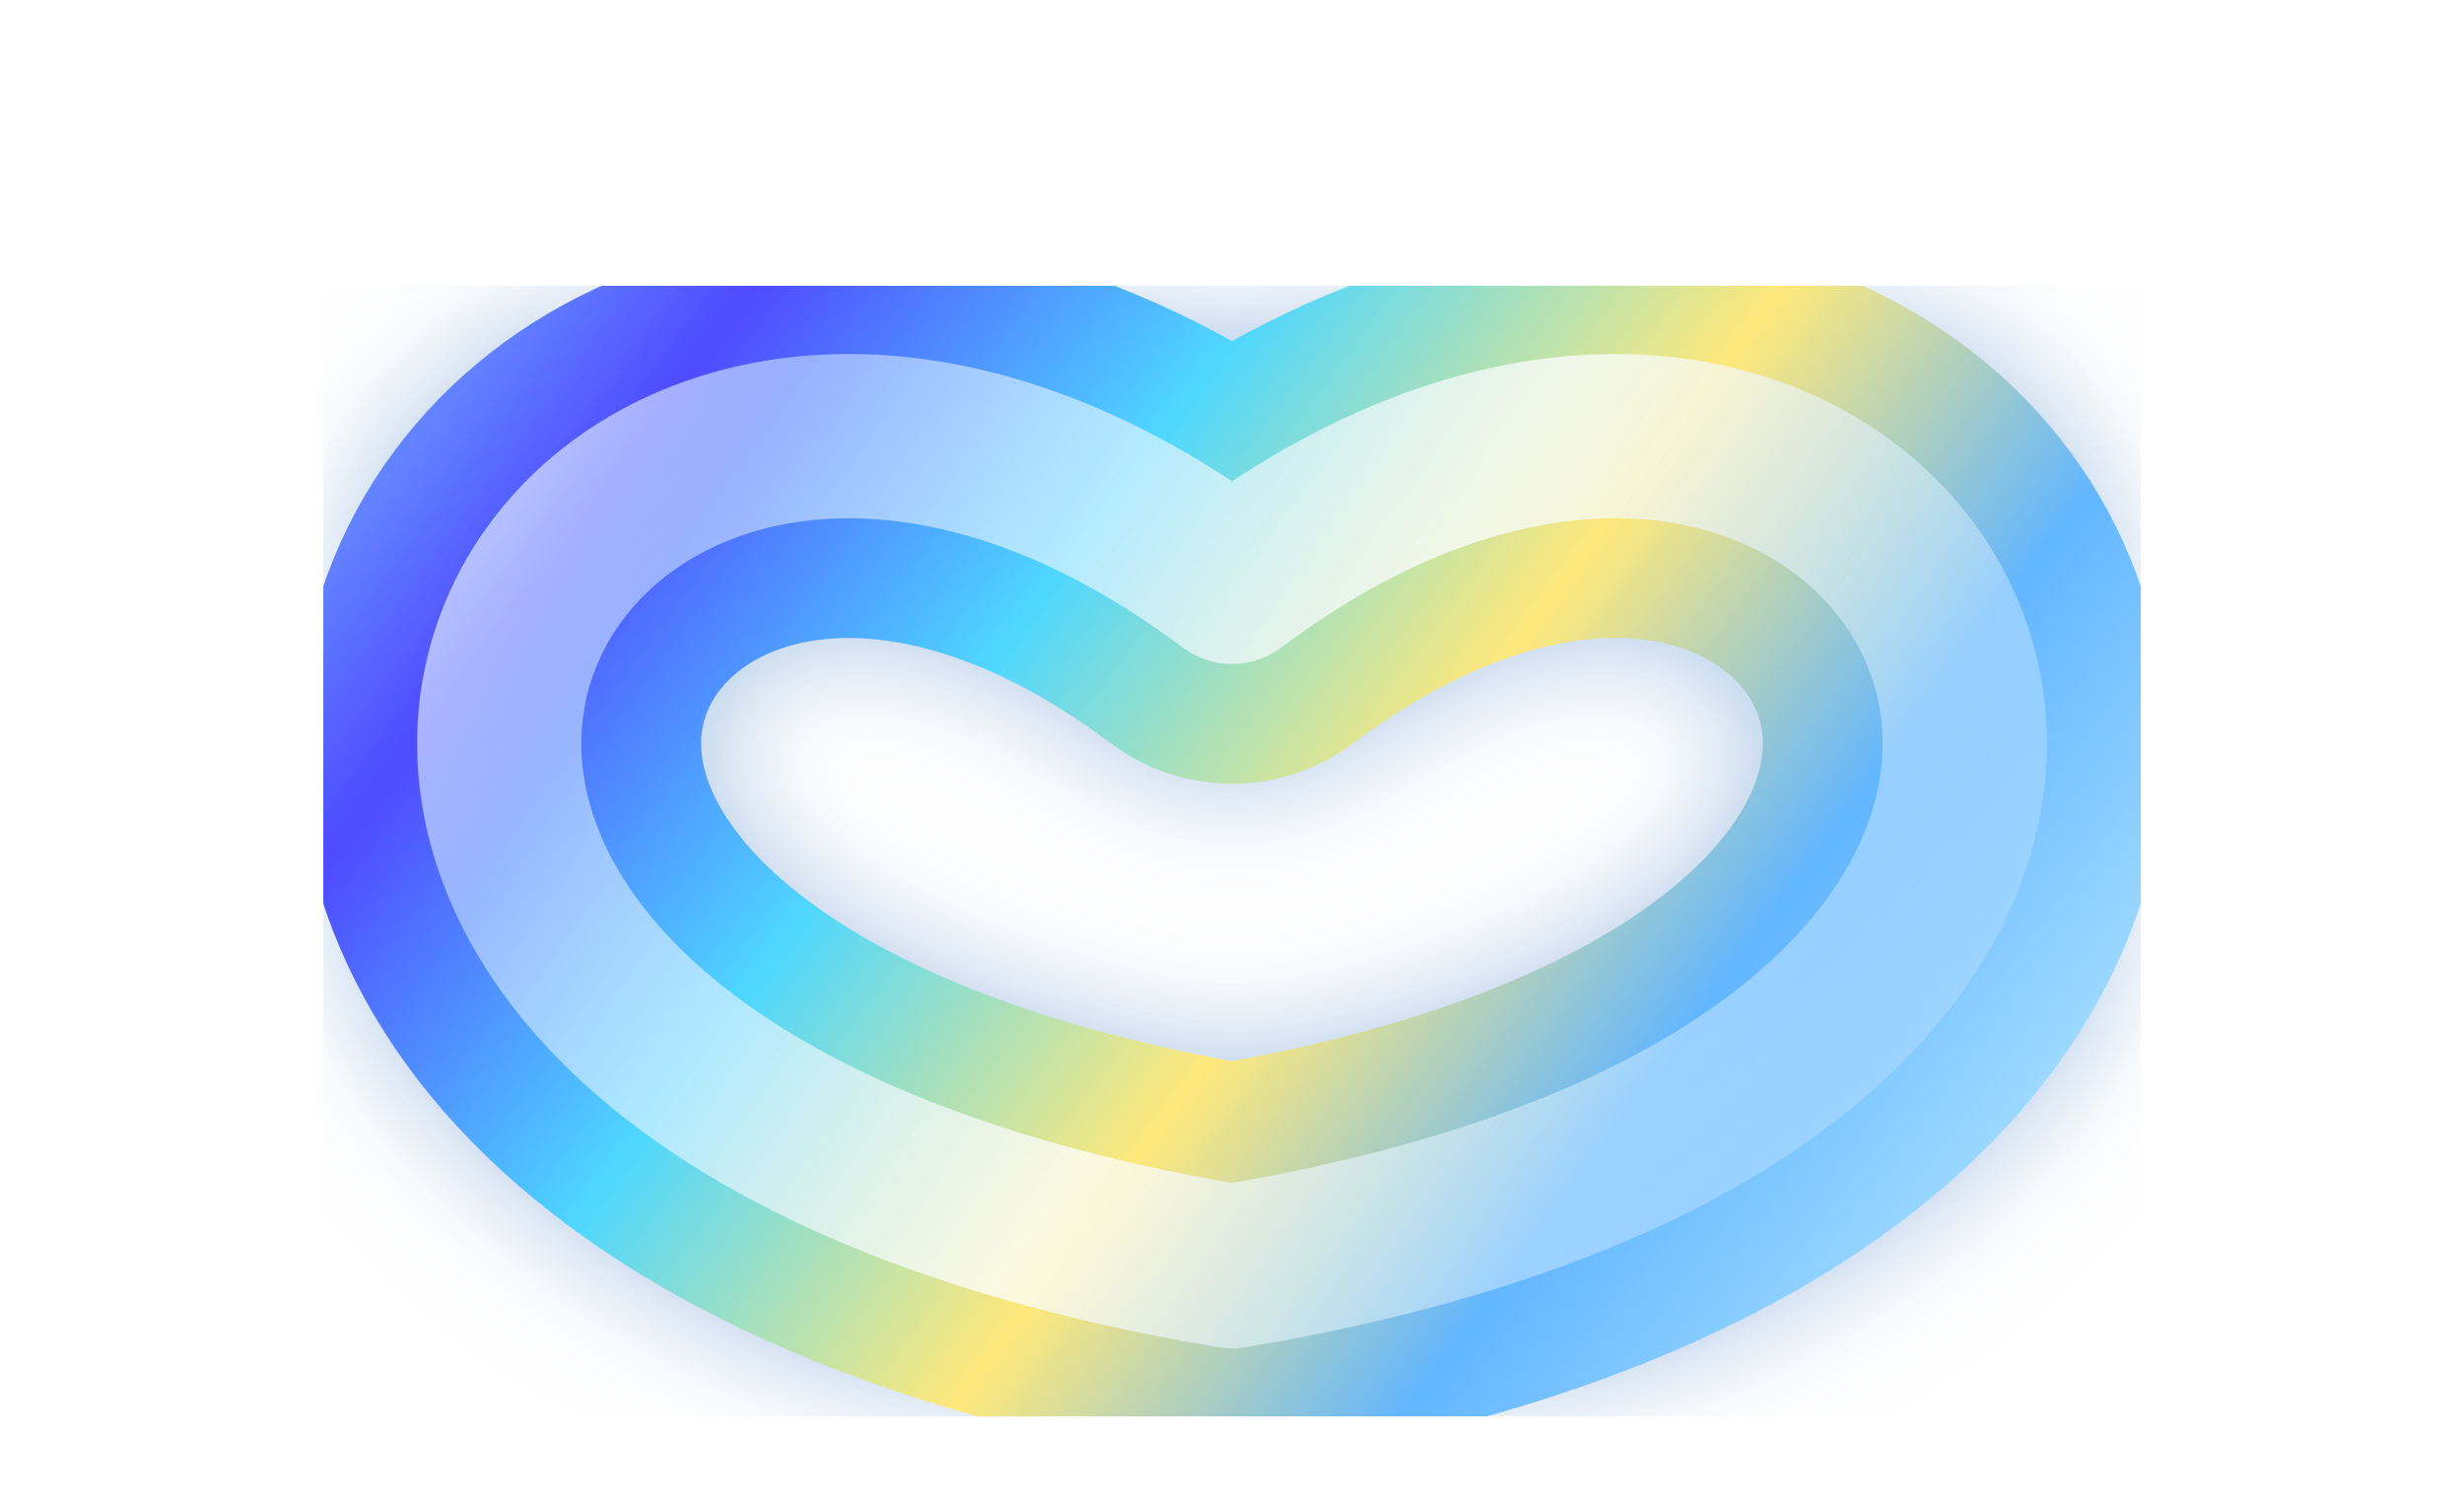
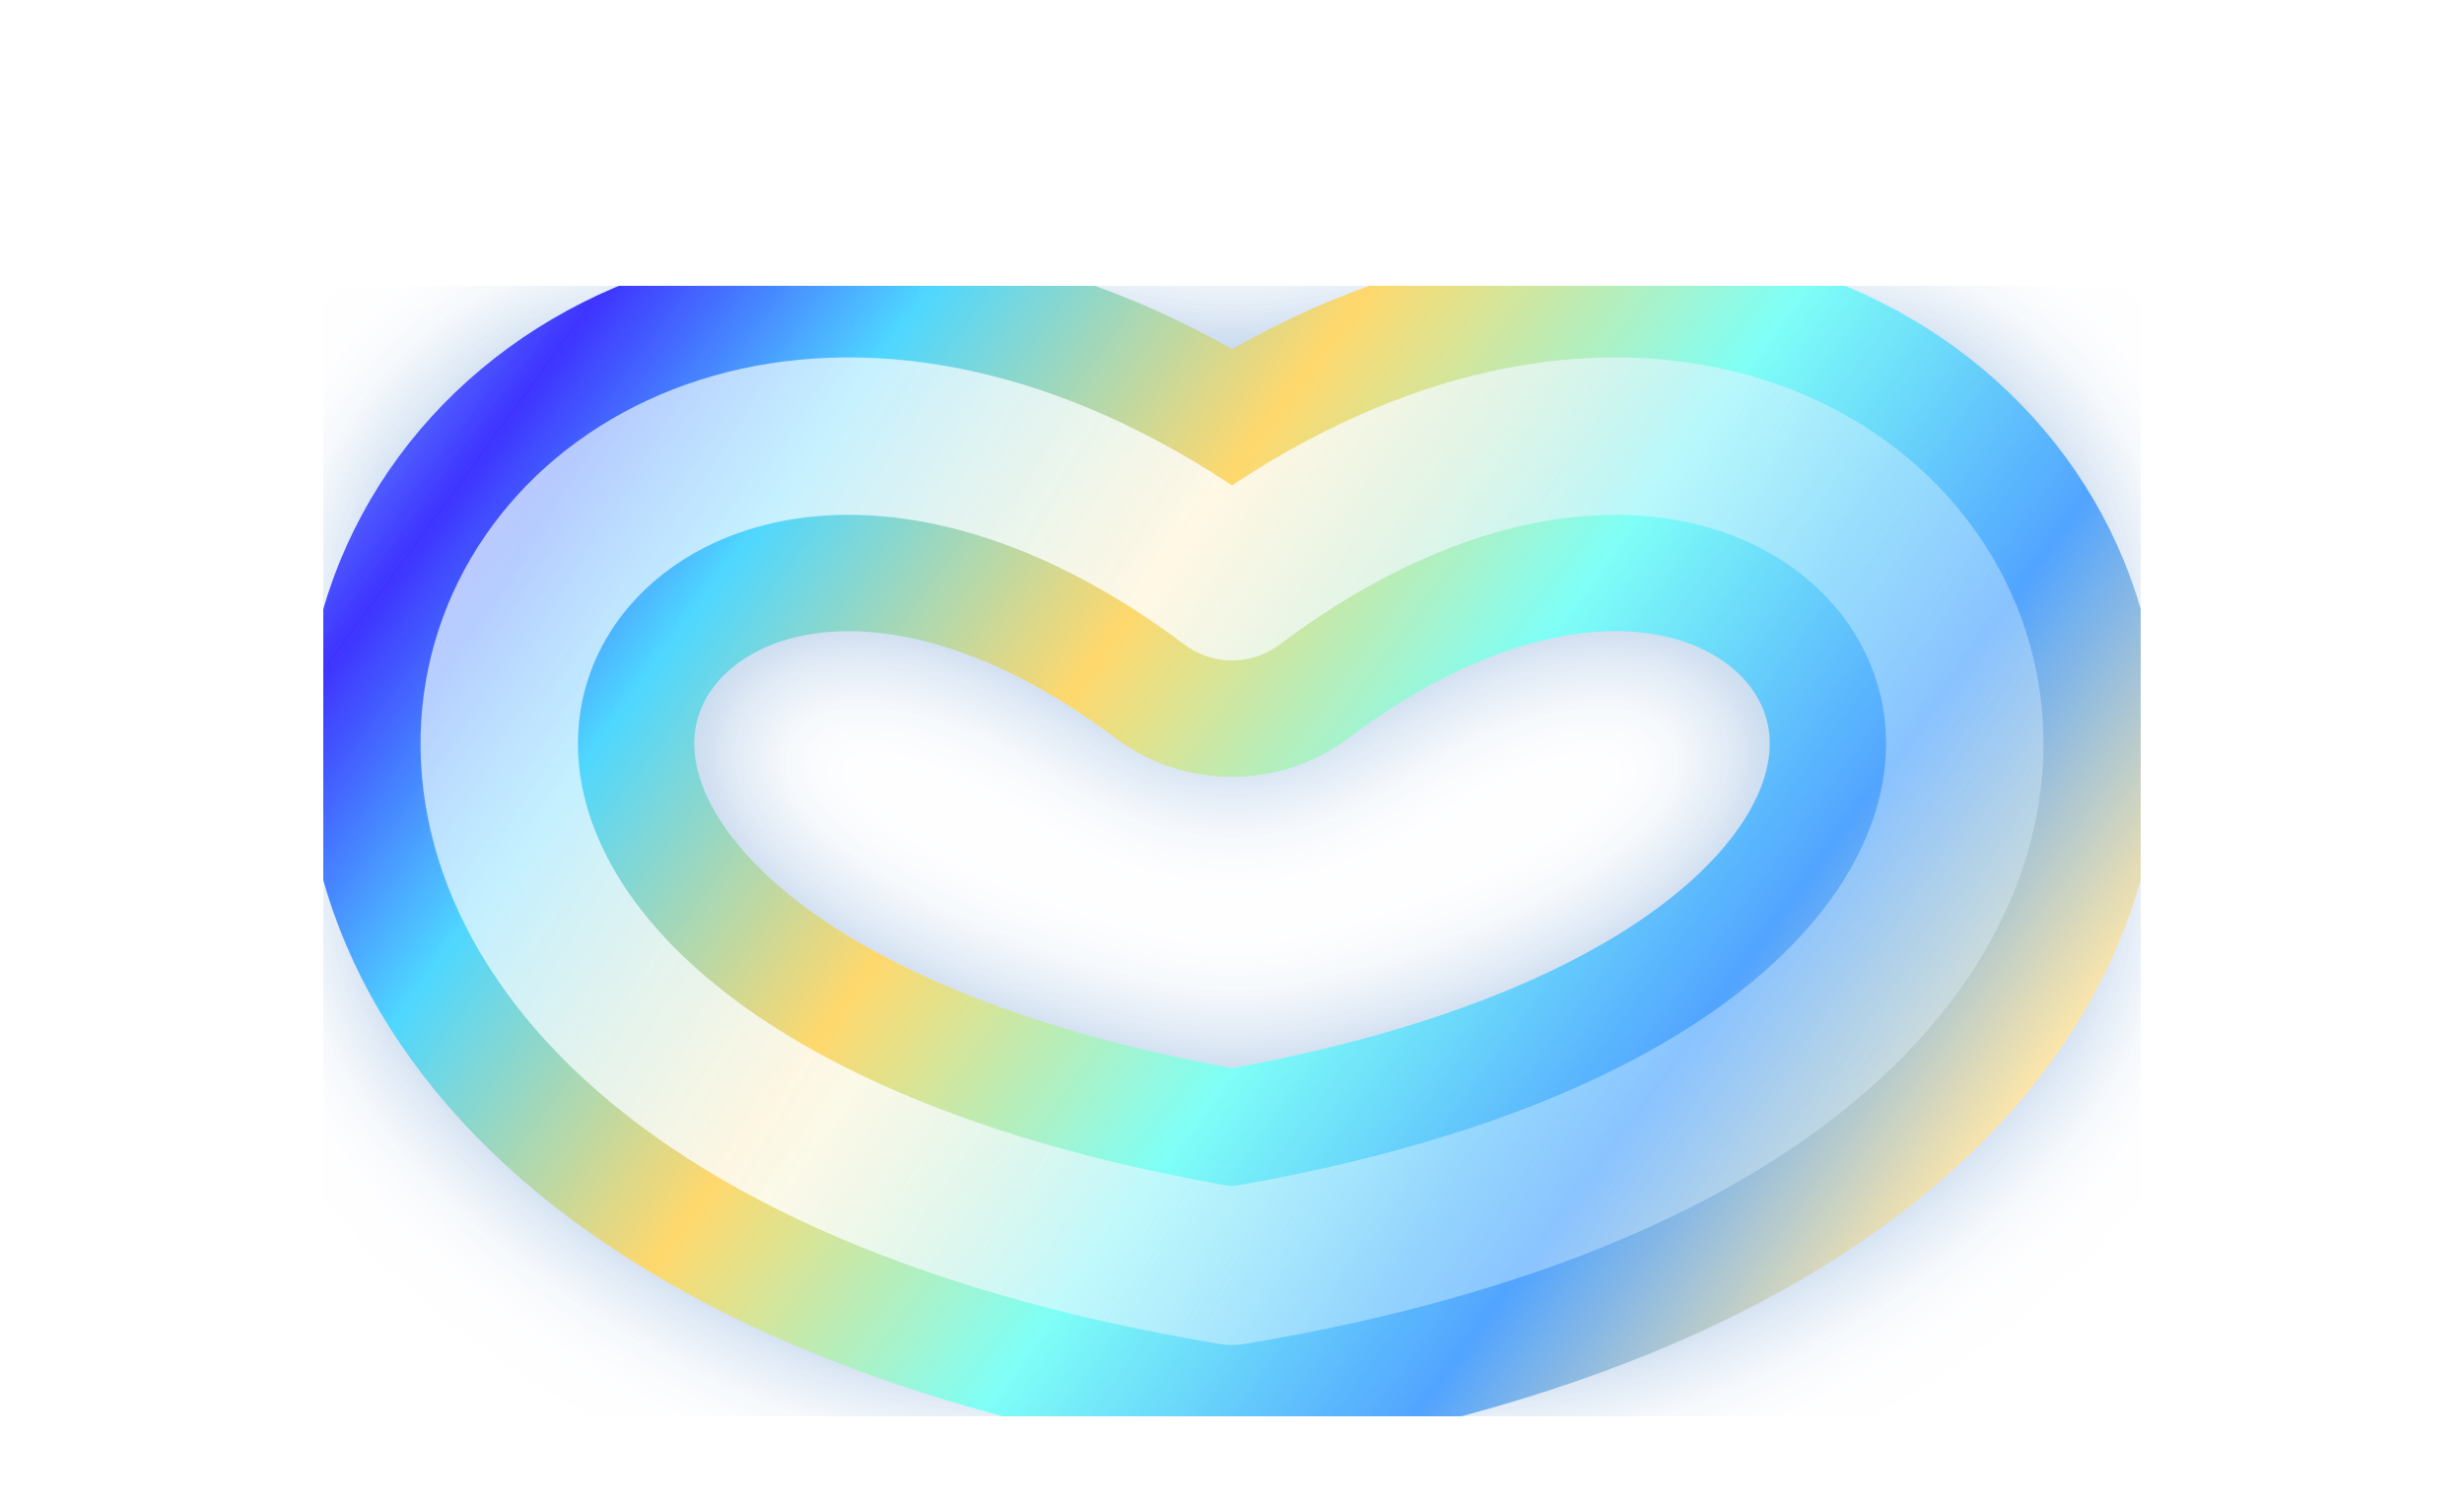
<svg xmlns="http://www.w3.org/2000/svg" viewBox="0 0 720 440" fill="none">
  <defs>
-     <linearGradient id="mobiusSpectrum" x1="100" y1="20" x2="640" y2="420" gradientUnits="userSpaceOnUse">
-       <stop offset="0%" stop-color="#7ed7ff" />
-       <stop offset="20%" stop-color="#4b47ff" />
-       <stop offset="38%" stop-color="#4bd6ff" />
-       <stop offset="56%" stop-color="#ffe878" />
-       <stop offset="72%" stop-color="#5fb5ff" />
+     <linearGradient id="mobiusSpectrum" x1="120" y1="30" x2="640" y2="410" gradientUnits="userSpaceOnUse">
+       <stop offset="0%" stop-color="#7ad7ff" />
+       <stop offset="12%" stop-color="#3a2fff" />
+       <stop offset="24%" stop-color="#4bd6ff" />
+       <stop offset="40%" stop-color="#ffd769" />
+       <stop offset="56%" stop-color="#7bfff7" />
+       <stop offset="72%" stop-color="#4fa2ff" />
+       <stop offset="86%" stop-color="#ffe6a6" />
      <stop offset="100%" stop-color="#d8fbff" />
    </linearGradient>
-     <linearGradient id="mobiusShine" x1="80" y1="50" x2="620" y2="390" gradientUnits="userSpaceOnUse">
-       <stop offset="0%" stop-color="#ffffff" stop-opacity="0.92" />
-       <stop offset="25%" stop-color="#d5ecff" stop-opacity="0.54" />
-       <stop offset="55%" stop-color="#ffffff" stop-opacity="0.75" />
-       <stop offset="85%" stop-color="#c1e4ff" stop-opacity="0.36" />
-       <stop offset="100%" stop-color="#ffffff" stop-opacity="0.12" />
+     <linearGradient id="mobiusShine" x1="80" y1="60" x2="620" y2="390" gradientUnits="userSpaceOnUse">
+       <stop offset="0%" stop-color="#ffffff" stop-opacity="0.9" />
+       <stop offset="18%" stop-color="#e7f7ff" stop-opacity="0.7" />
+       <stop offset="44%" stop-color="#ffffff" stop-opacity="0.82" />
+       <stop offset="70%" stop-color="#d1edff" stop-opacity="0.46" />
+       <stop offset="100%" stop-color="#ffffff" stop-opacity="0.2" />
    </linearGradient>
    <filter id="mobiusGlow" x="-12%" y="-18%" width="124%" height="136%">
      <feGaussianBlur stdDeviation="18" result="blur" />
      <feColorMatrix in="blur" type="matrix" values="0 0 0 0 0.35                 0 0 0 0 0.52                 0 0 0 0 0.76                 0 0 0 0.9 0" result="glow" />
      <feMerge>
        <feMergeNode in="glow" />
        <feMergeNode in="SourceGraphic" />
      </feMerge>
    </filter>
  </defs>
  <g filter="url(#mobiusGlow)" opacity="0.98">
-     <path d="M 360 170 C 560 20 720 310 360 370 C 0 310 160 20 360 170 Z" stroke="url(#mobiusSpectrum)" stroke-width="118" stroke-linejoin="round" stroke-linecap="round" fill="none" />
-     <path d="M 360 170 C 560 20 720 310 360 370 C 0 310 160 20 360 170 Z" stroke="url(#mobiusShine)" stroke-width="48" stroke-linejoin="round" stroke-linecap="round" fill="none" />
+     <path d="M 360 170 C 560 20 720 310 360 370 C 0 310 160 20 360 170 Z" stroke="url(#mobiusSpectrum)" stroke-width="114" stroke-linejoin="round" stroke-linecap="round" fill="none" />
+     <path d="M 360 170 C 560 20 720 310 360 370 C 0 310 160 20 360 170 Z" stroke="url(#mobiusShine)" stroke-width="46" stroke-linejoin="round" stroke-linecap="round" fill="none" />
  </g>
</svg>
